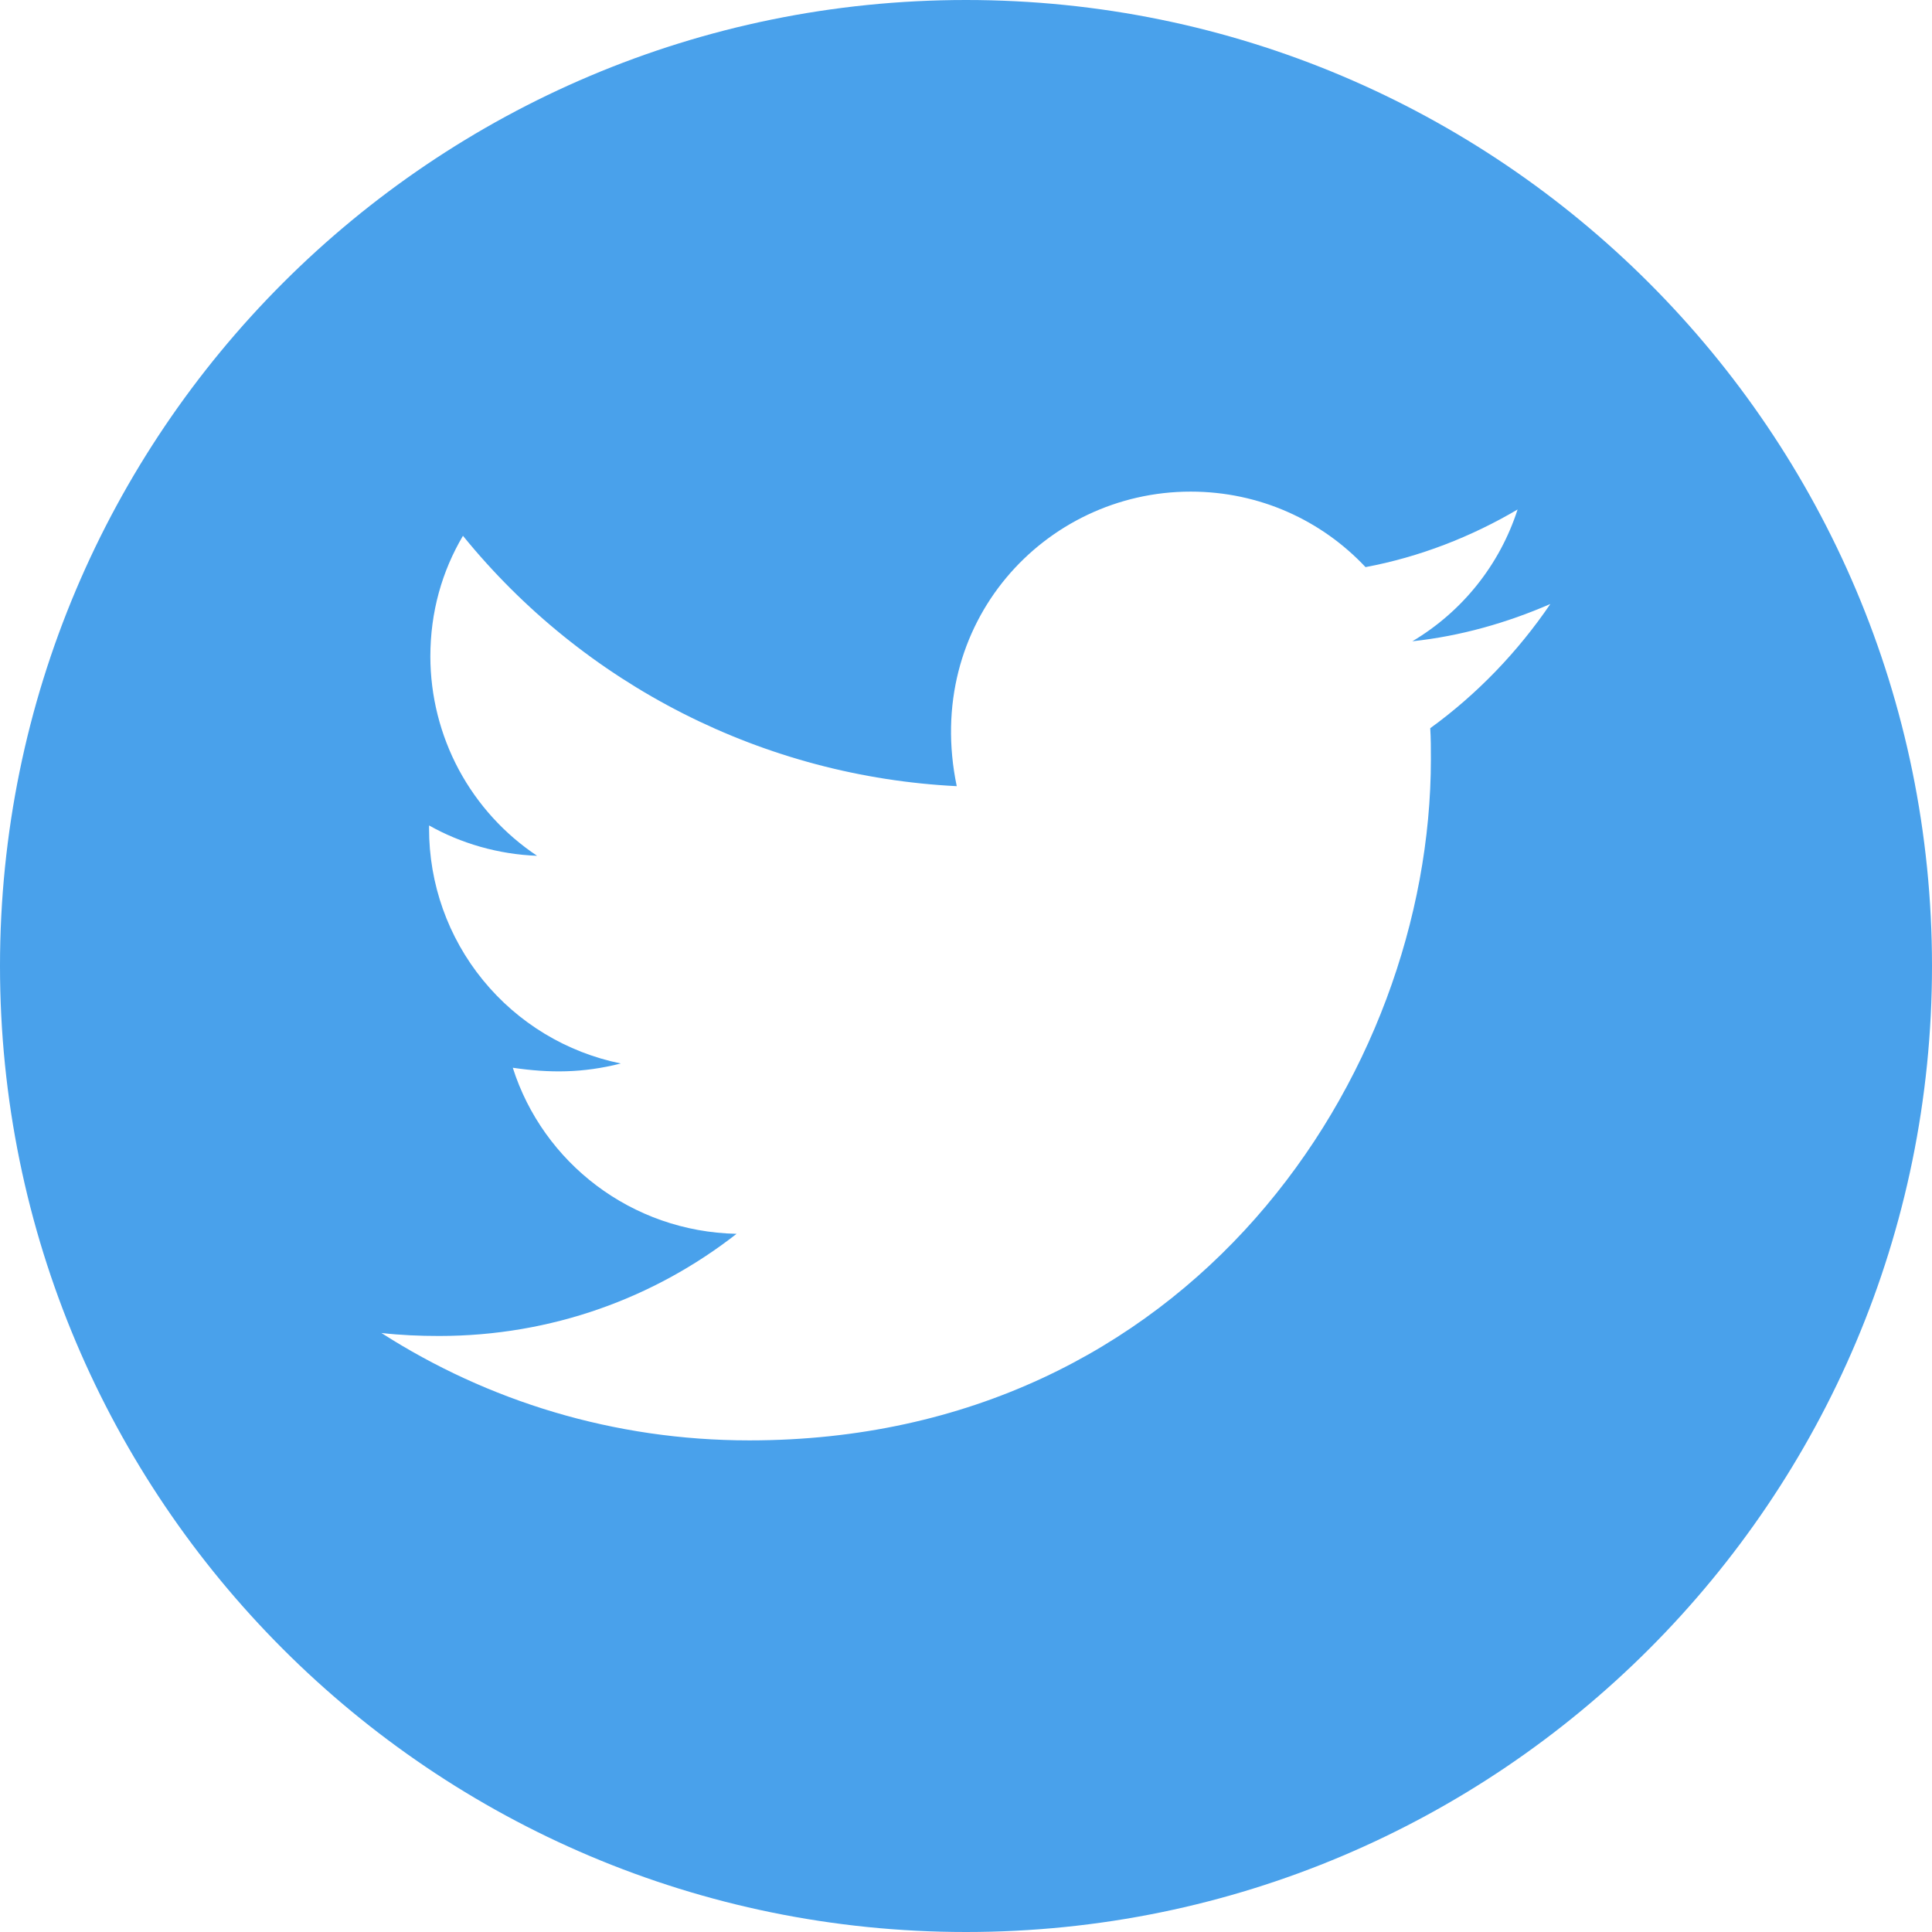
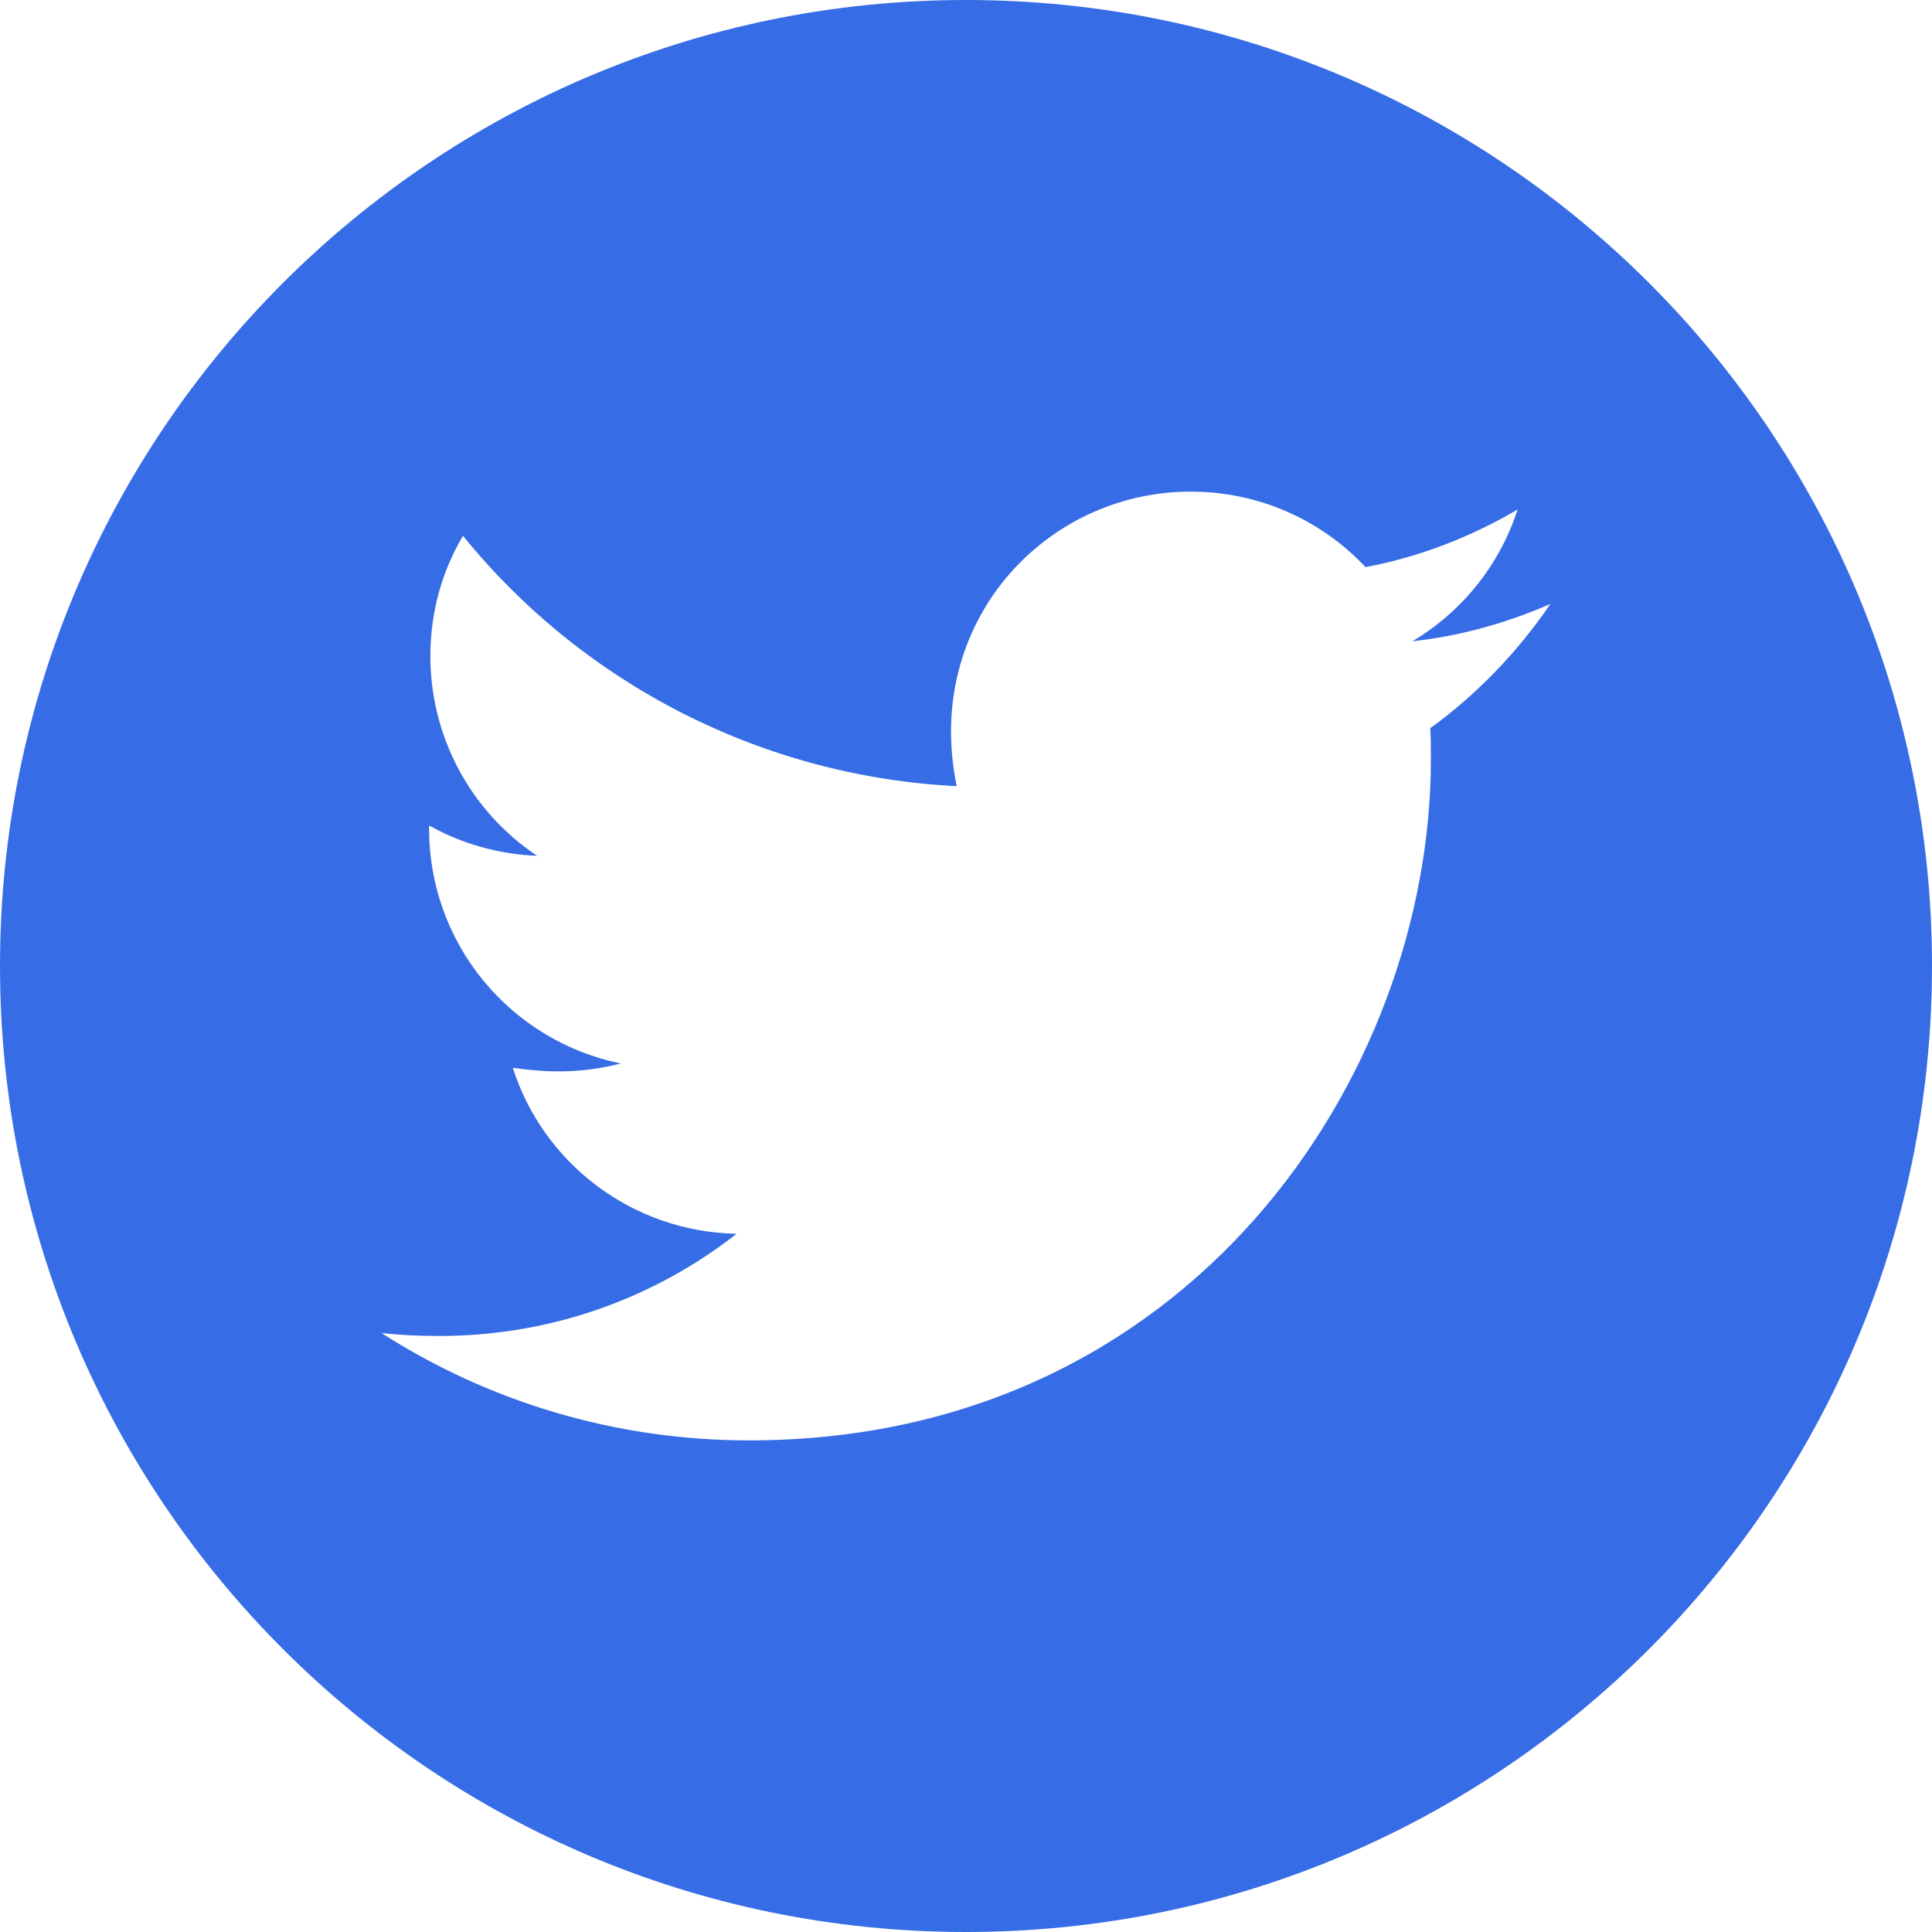
<svg xmlns="http://www.w3.org/2000/svg" width="24" height="24" viewBox="0 0 24 24" fill="none">
-   <path d="M12 0C5.373 0 0 5.373 0 12C0 18.627 5.373 24 12 24C18.627 24 24 18.627 24 12C24 5.373 18.627 0 12 0ZM17.767 9.046C17.775 9.171 17.775 9.303 17.775 9.431C17.775 13.363 14.78 17.893 9.308 17.893C7.621 17.893 6.056 17.403 4.738 16.559C4.979 16.586 5.21 16.596 5.456 16.596C6.849 16.596 8.129 16.125 9.15 15.327C7.843 15.3 6.745 14.443 6.37 13.264C6.828 13.331 7.24 13.331 7.712 13.211C7.039 13.074 6.434 12.708 6 12.176C5.565 11.644 5.329 10.978 5.33 10.291V10.254C5.724 10.476 6.188 10.613 6.672 10.631C6.265 10.36 5.931 9.992 5.699 9.56C5.468 9.128 5.347 8.646 5.346 8.156C5.346 7.602 5.491 7.096 5.751 6.656C6.498 7.576 7.43 8.328 8.487 8.864C9.544 9.4 10.701 9.707 11.885 9.766C11.464 7.744 12.975 6.107 14.791 6.107C15.648 6.107 16.42 6.466 16.963 7.045C17.636 6.919 18.279 6.667 18.852 6.329C18.63 7.018 18.163 7.599 17.545 7.966C18.145 7.902 18.723 7.736 19.259 7.503C18.855 8.097 18.348 8.625 17.767 9.046Z" fill="#49A1EB" />
+   <path d="M12 0C5.373 0 0 5.373 0 12C0 18.627 5.373 24 12 24C18.627 24 24 18.627 24 12C24 5.373 18.627 0 12 0ZM17.767 9.046C17.775 9.171 17.775 9.303 17.775 9.431C17.775 13.363 14.78 17.893 9.308 17.893C7.621 17.893 6.056 17.403 4.738 16.559C4.979 16.586 5.21 16.596 5.456 16.596C6.849 16.596 8.129 16.125 9.15 15.327C7.843 15.3 6.745 14.443 6.37 13.264C6.828 13.331 7.24 13.331 7.712 13.211C7.039 13.074 6.434 12.708 6 12.176C5.565 11.644 5.329 10.978 5.33 10.291V10.254C5.724 10.476 6.188 10.613 6.672 10.631C6.265 10.36 5.931 9.992 5.699 9.56C5.468 9.128 5.347 8.646 5.346 8.156C5.346 7.602 5.491 7.096 5.751 6.656C6.498 7.576 7.43 8.328 8.487 8.864C9.544 9.4 10.701 9.707 11.885 9.766C11.464 7.744 12.975 6.107 14.791 6.107C15.648 6.107 16.42 6.466 16.963 7.045C17.636 6.919 18.279 6.667 18.852 6.329C18.63 7.018 18.163 7.599 17.545 7.966C18.145 7.902 18.723 7.736 19.259 7.503C18.855 8.097 18.348 8.625 17.767 9.046Z" fill="#366CE5" />
</svg>
